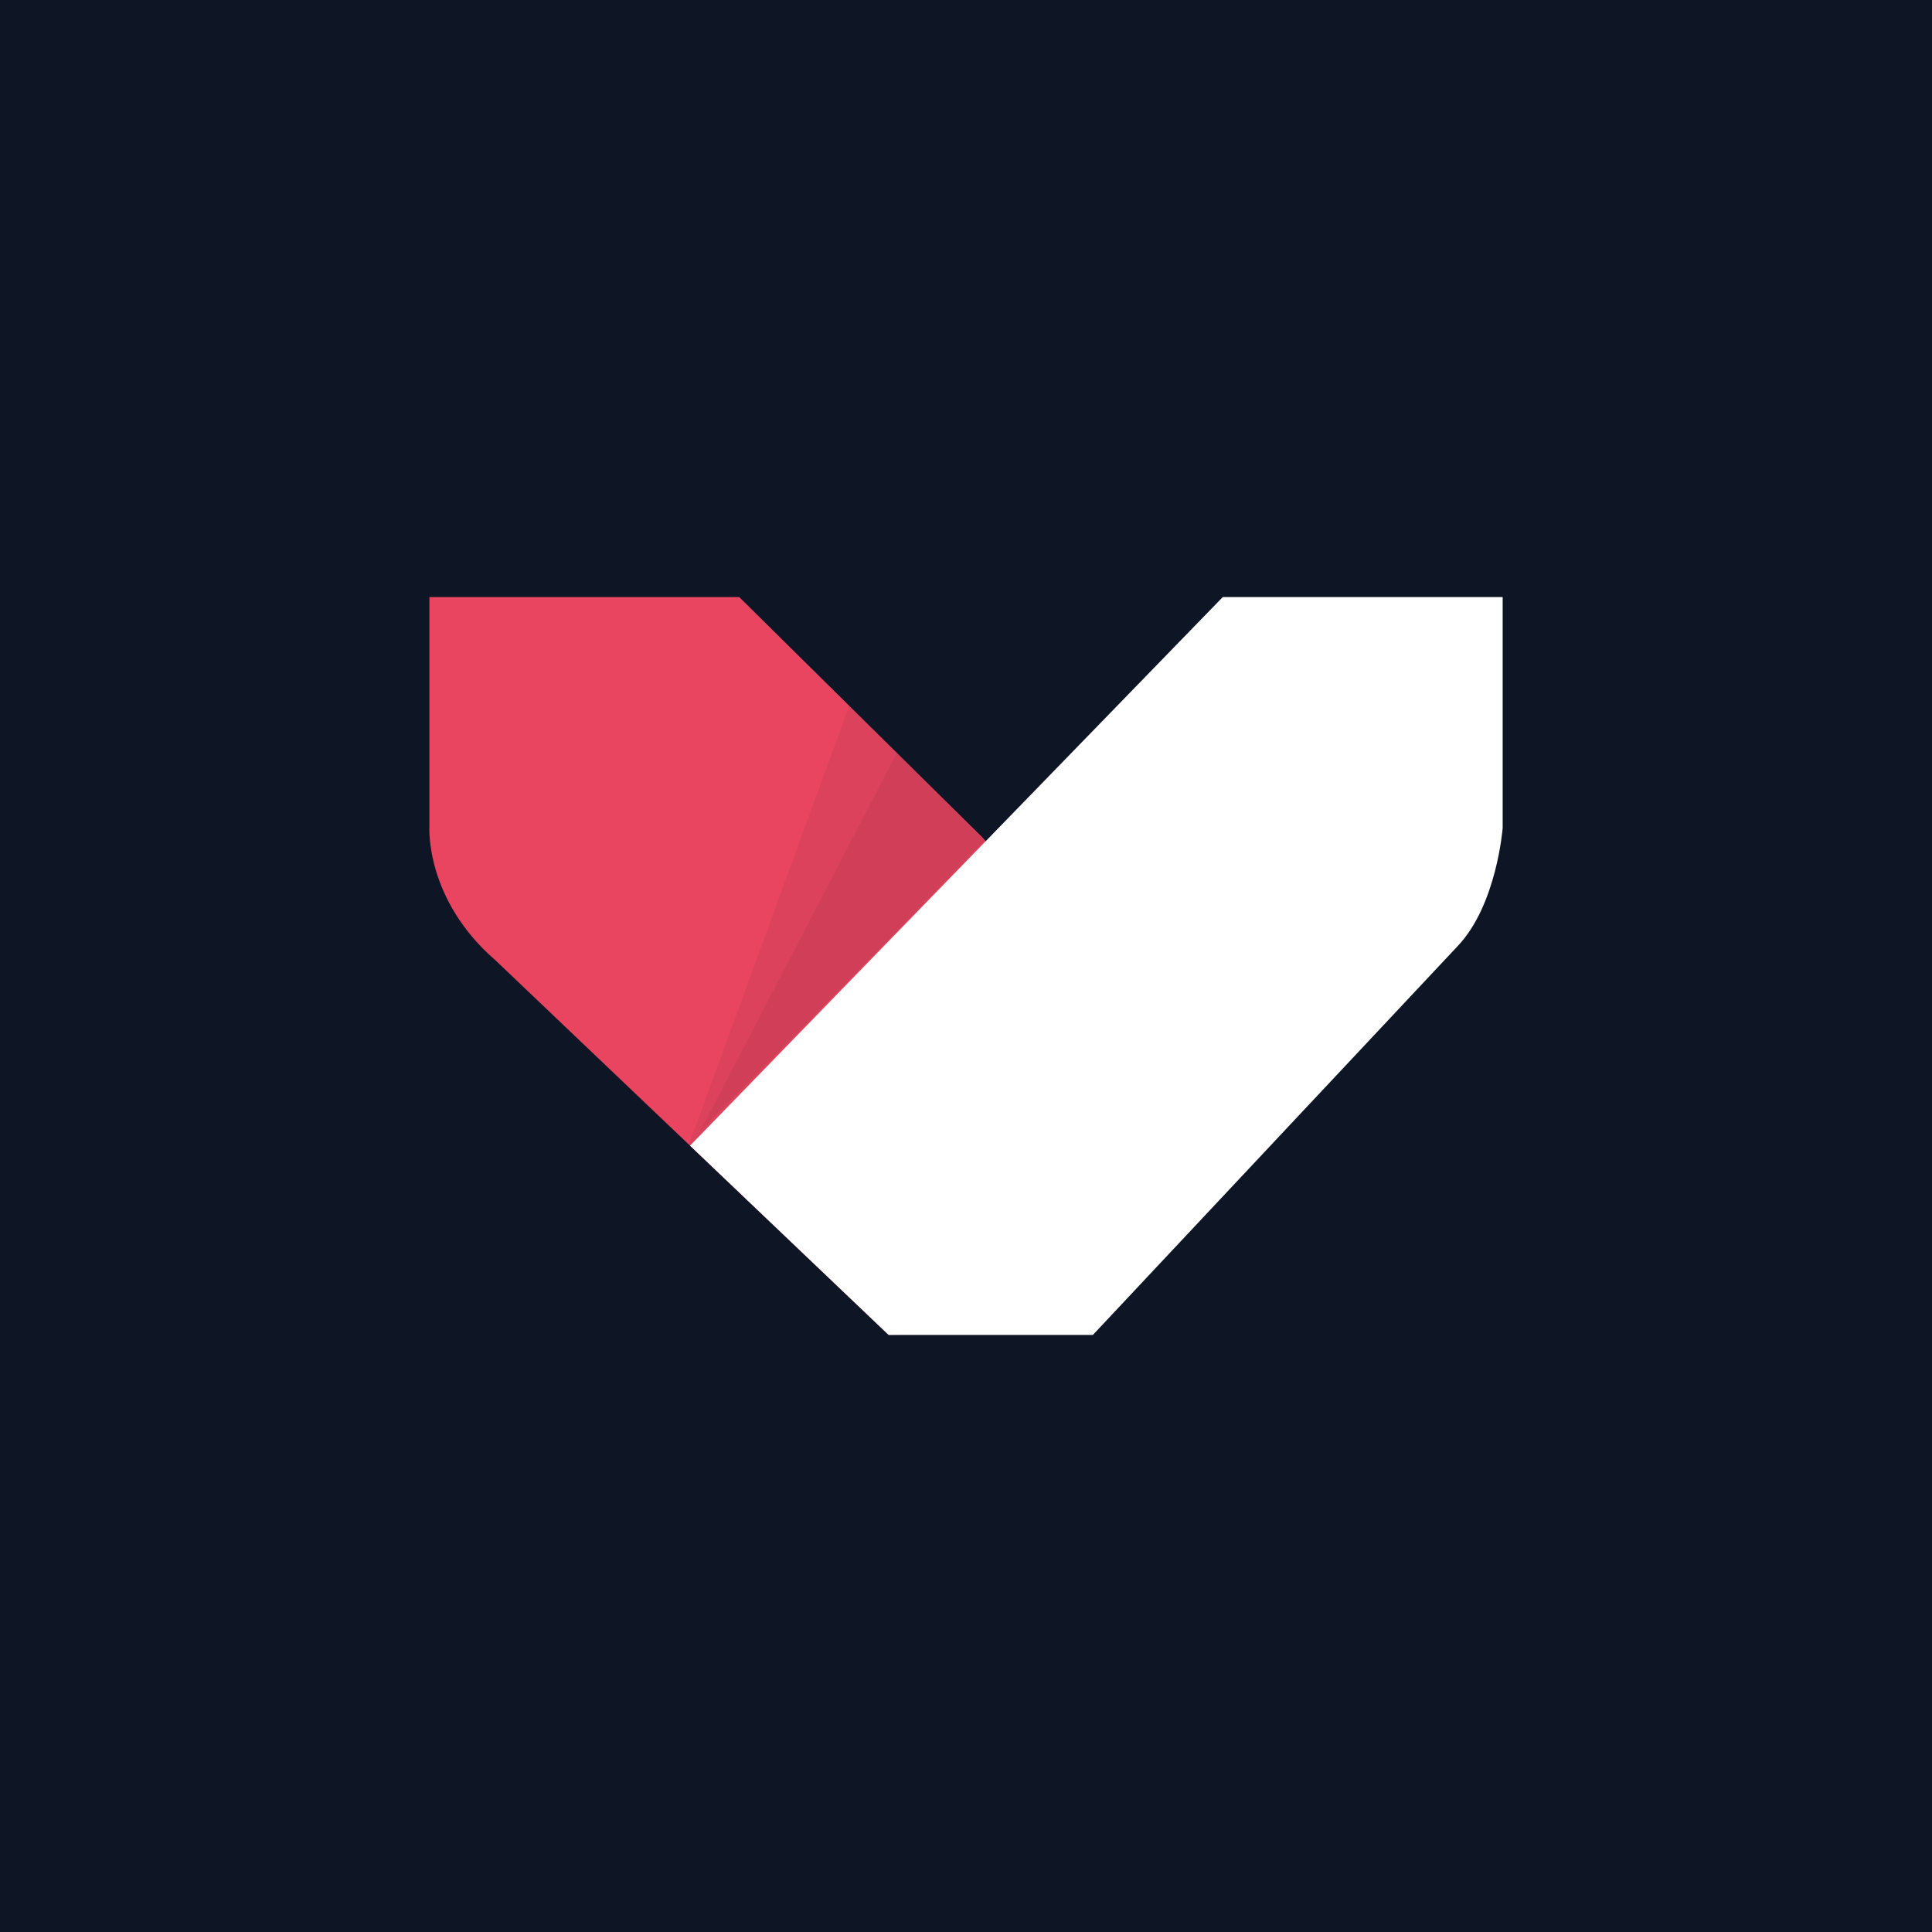
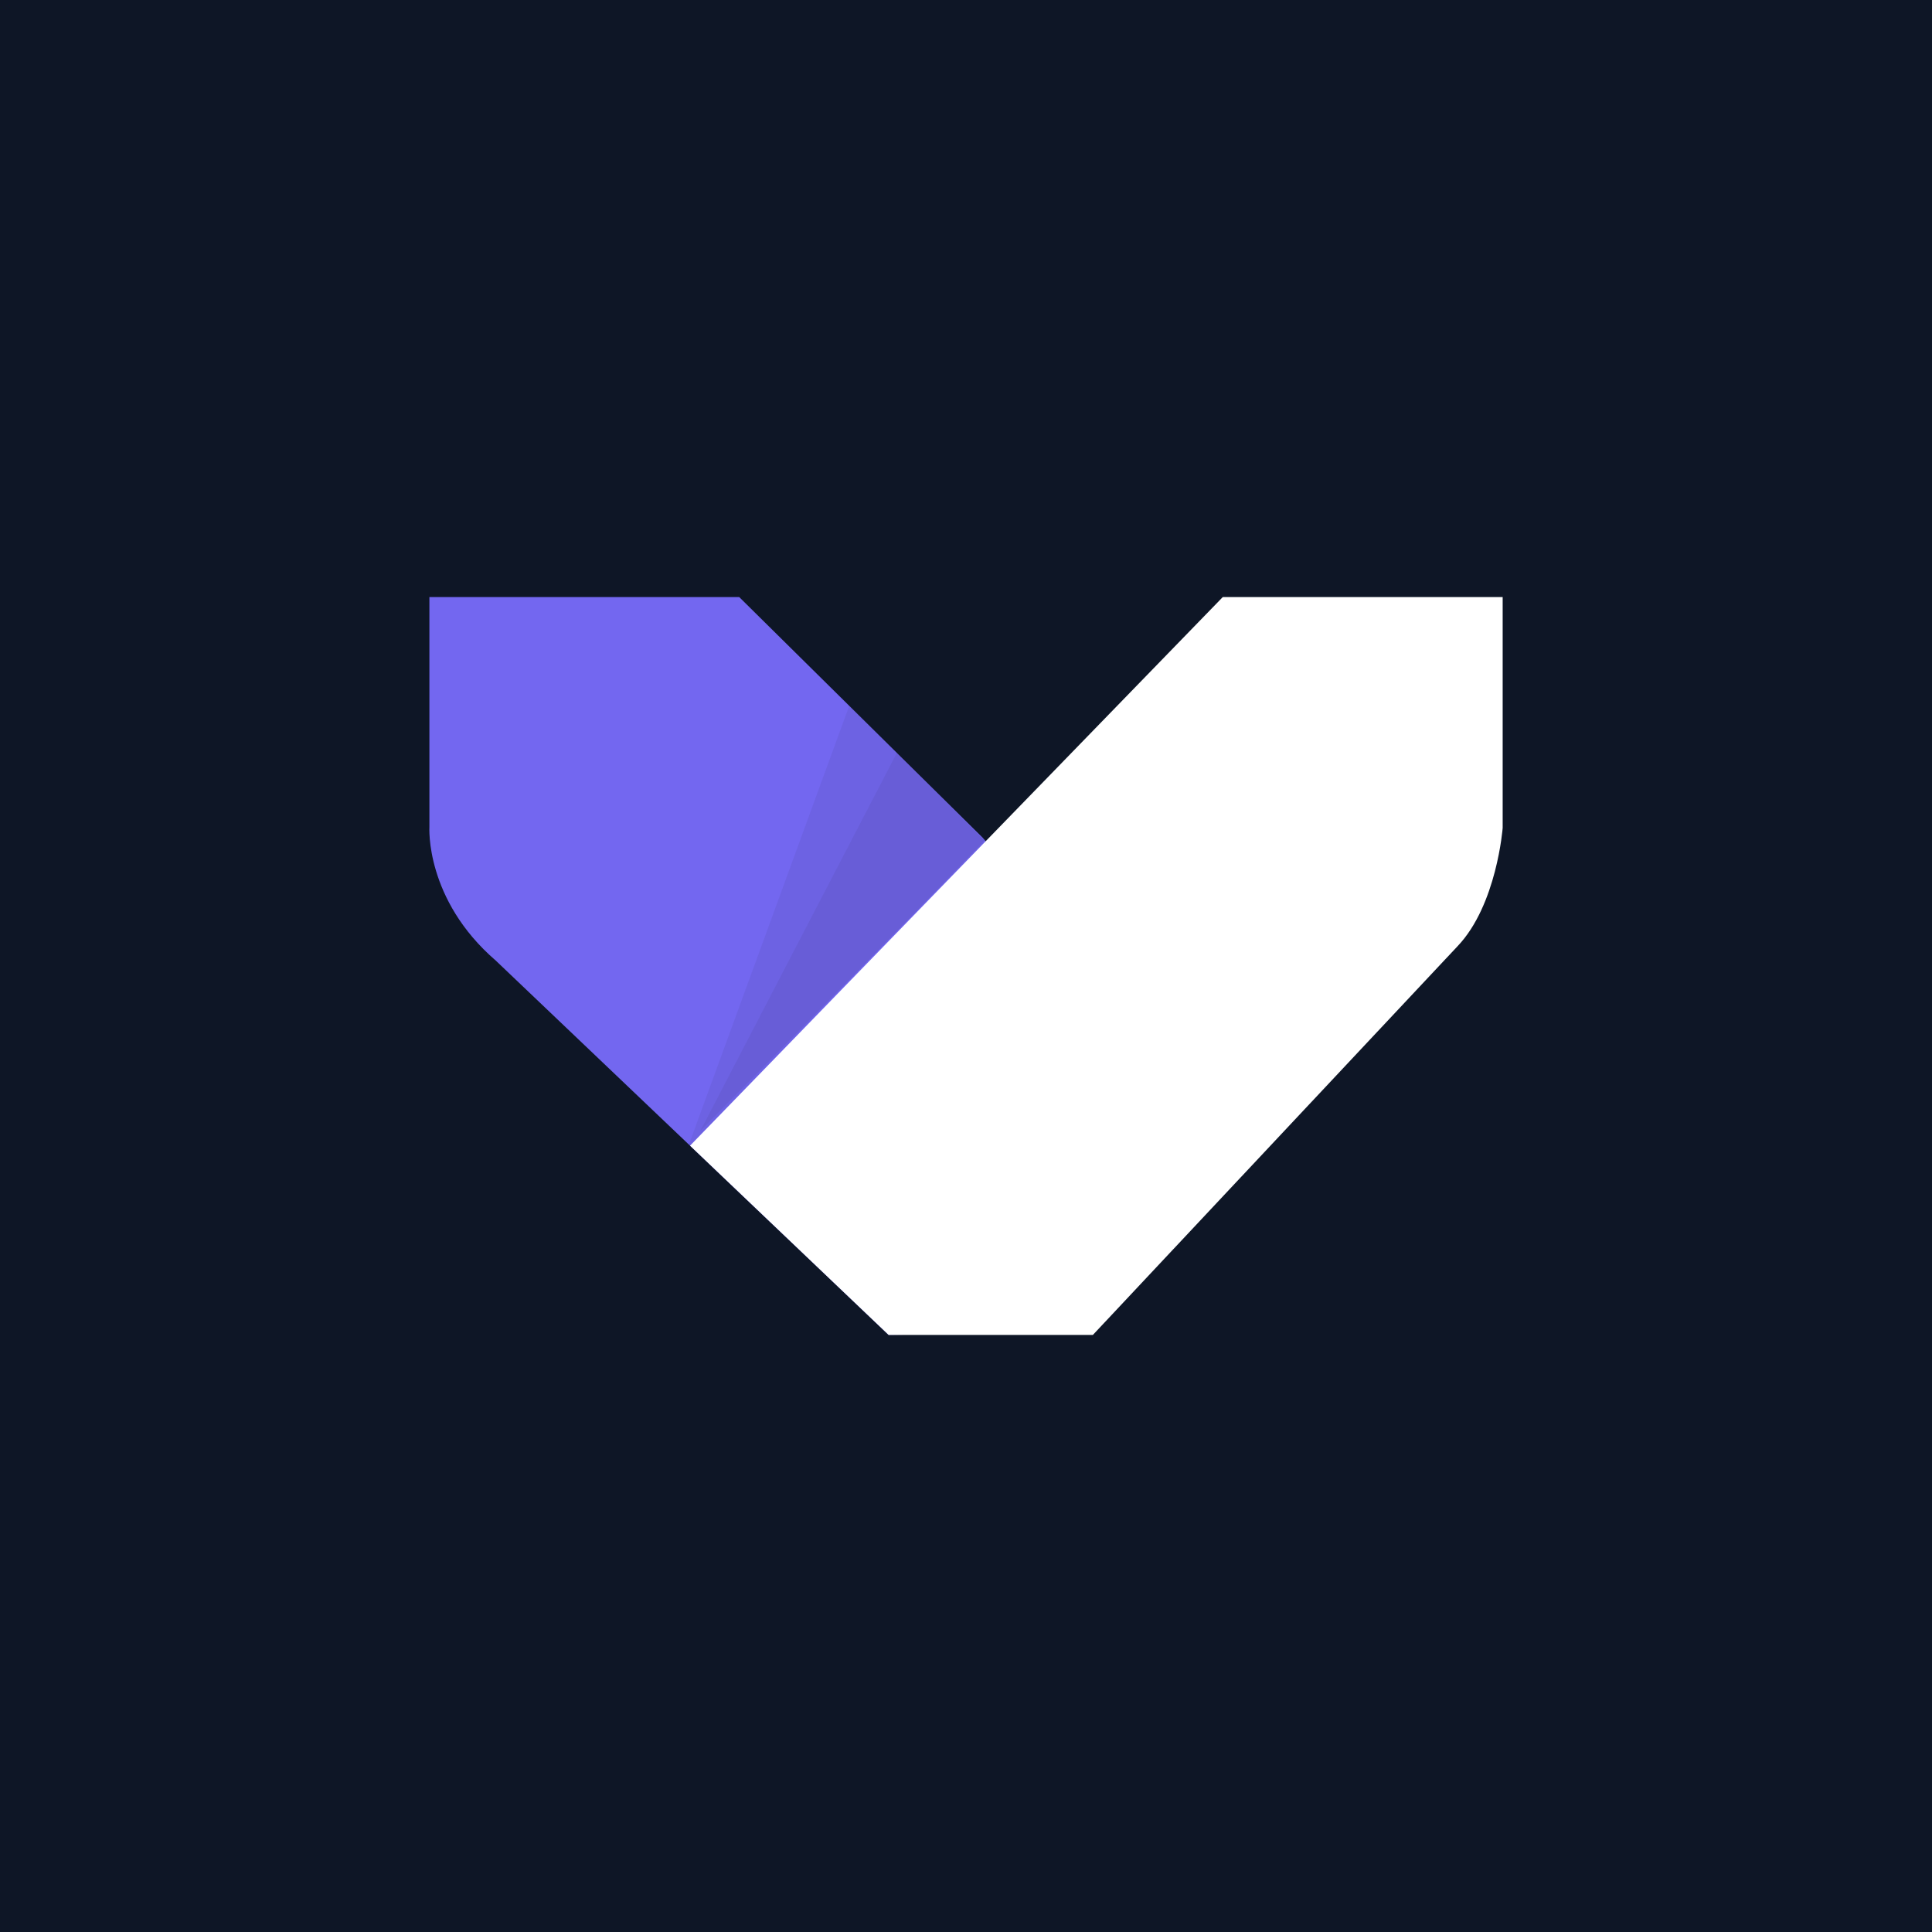
<svg xmlns="http://www.w3.org/2000/svg" viewBox="0 0 180 180" fill="none">
  <rect width="180" height="180" fill="#0e1626" />
  <g transform="translate(40 55.625) scale(3.125)">
-     <path fill-rule="evenodd" clip-rule="evenodd" d="M0.002 0V6.854C0.002 6.854 -0.133 9.012 1.981 10.839L13.691 21.996L19.781 21.918L18.804 9.882L16.495 7.173L9.238 0H0.002Z" fill="#e94560" />
+     <path fill-rule="evenodd" clip-rule="evenodd" d="M0.002 0V6.854C0.002 6.854 -0.133 9.012 1.981 10.839L13.691 21.996L19.781 21.918L18.804 9.882L16.495 7.173L9.238 0H0.002Z" fill="#7367F0" />
    <path opacity="0.06" fill-rule="evenodd" clip-rule="evenodd" d="M7.698 16.436L12.52 3.237L16.554 7.256L7.698 16.436Z" fill="#161616" />
    <path opacity="0.06" fill-rule="evenodd" clip-rule="evenodd" d="M8.078 15.918L13.942 4.64L16.585 7.285L8.078 15.918Z" fill="#161616" />
    <path fill-rule="evenodd" clip-rule="evenodd" d="M7.773 16.357L23.656 0H32V6.884C32 6.884 31.826 9.178 30.659 10.406L19.782 22H13.694L7.773 16.357Z" fill="#ffffff" />
  </g>
</svg>
